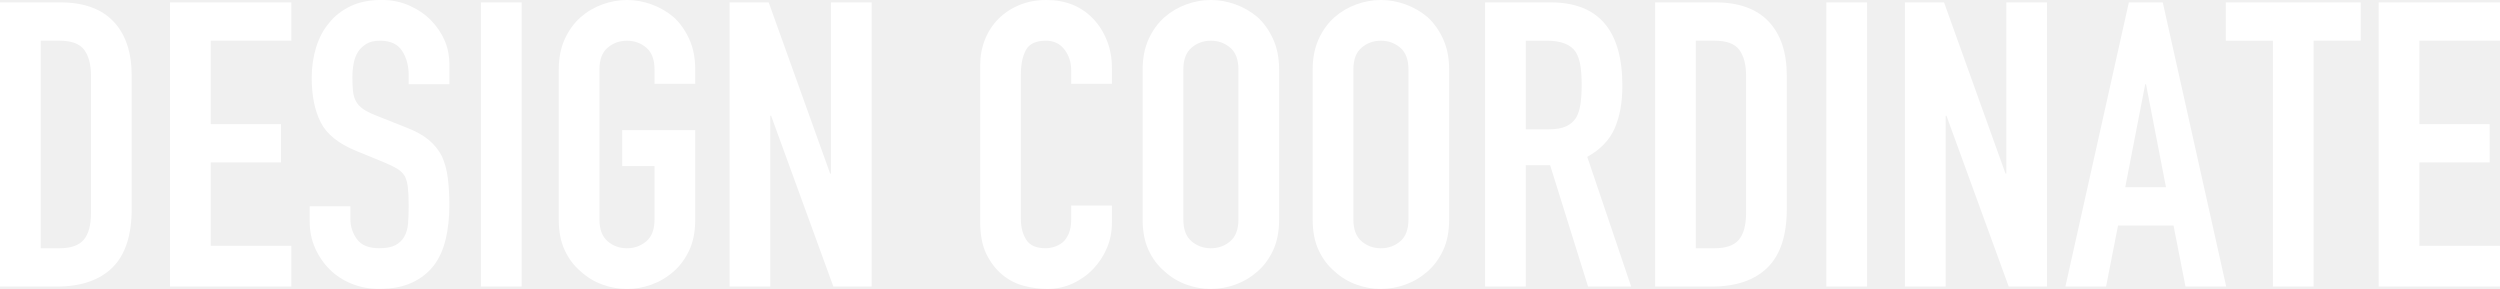
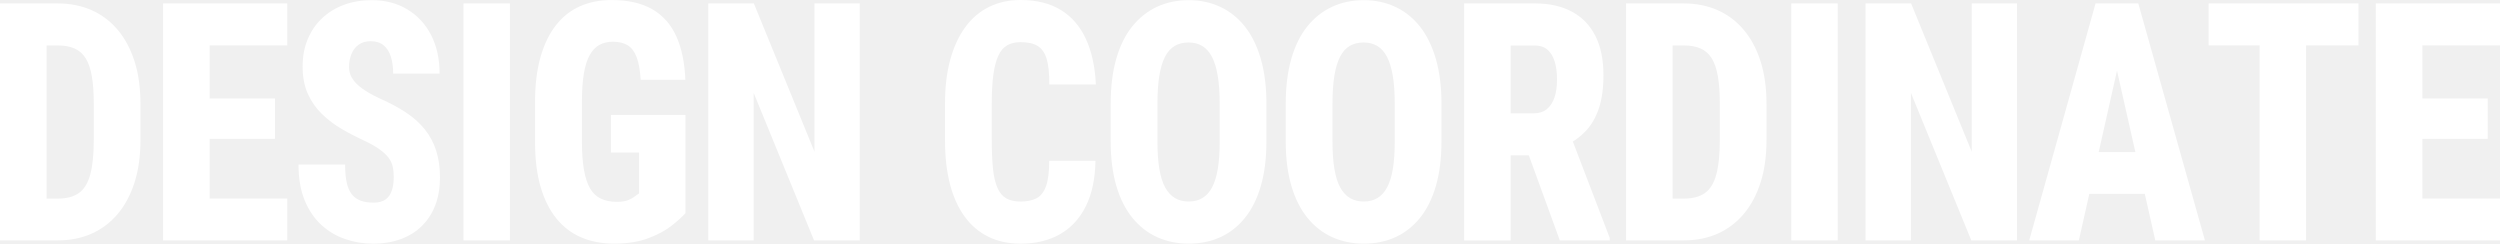
- <svg xmlns="http://www.w3.org/2000/svg" id="_レイヤー_2" data-name="レイヤー 2" viewBox="0 0 1162.31 134.34">
+ <svg xmlns="http://www.w3.org/2000/svg" id="_レイヤー_2" data-name="レイヤー 2" viewBox="0 0 760.36 74.11">
  <defs>
    <style>
      .cls-1 {
        fill: #fff;
      }
    </style>
  </defs>
  <g id="_編集箇所" data-name="編集箇所">
    <g>
-       <path class="cls-1" d="M0,133.23V1.11h28.02c10.88,0,19.14,2.97,24.77,8.91,5.63,5.94,8.44,14.35,8.44,25.24v61.79c0,12.37-3,21.5-9,27.37-6,5.88-14.63,8.81-25.89,8.81H0ZM18.93,18.93v96.49h8.72c5.32,0,9.09-1.33,11.32-3.99,2.23-2.66,3.34-6.83,3.34-12.53v-63.65c0-5.2-1.05-9.21-3.15-12.06-2.1-2.84-5.94-4.27-11.5-4.27h-8.72Z" />
-       <path class="cls-1" d="M79.05,133.23V1.11h56.41v17.81h-37.48v38.78h32.66v17.81h-32.66v38.78h37.48v18.93h-56.41Z" />
-       <path class="cls-1" d="M208.94,39.15h-18.93v-4.27c0-4.33-1.02-8.07-3.06-11.23s-5.47-4.73-10.3-4.73c-2.6,0-4.7.5-6.31,1.48-1.61.99-2.91,2.23-3.9,3.71-.99,1.61-1.67,3.43-2.04,5.47s-.56,4.18-.56,6.4c0,2.6.09,4.76.28,6.49.19,1.73.65,3.28,1.39,4.64.74,1.36,1.82,2.54,3.25,3.53,1.42.99,3.37,1.98,5.84,2.97l14.47,5.75c4.2,1.61,7.61,3.5,10.21,5.66,2.6,2.17,4.64,4.67,6.12,7.52,1.36,2.97,2.29,6.34,2.78,10.11.49,3.77.74,8.07.74,12.9,0,5.57-.56,10.73-1.67,15.49-1.11,4.76-2.91,8.81-5.38,12.15-2.6,3.46-6,6.19-10.21,8.16-4.21,1.98-9.34,2.97-15.4,2.97-4.58,0-8.85-.81-12.8-2.41-3.96-1.61-7.36-3.83-10.21-6.68-2.85-2.84-5.1-6.15-6.77-9.93-1.67-3.77-2.5-7.89-2.5-12.34v-7.05h18.93v5.94c0,3.46,1.02,6.59,3.06,9.37,2.04,2.78,5.47,4.18,10.3,4.18,3.22,0,5.72-.46,7.52-1.39,1.79-.93,3.18-2.26,4.17-3.99.99-1.73,1.58-3.8,1.76-6.22.19-2.41.28-5.1.28-8.07,0-3.46-.12-6.31-.37-8.54-.25-2.23-.74-4.02-1.48-5.38-.87-1.36-2.01-2.47-3.43-3.34-1.42-.86-3.31-1.79-5.66-2.78l-13.55-5.57c-8.16-3.34-13.64-7.76-16.42-13.27-2.78-5.5-4.17-12.4-4.17-20.69,0-4.95.68-9.65,2.04-14.1,1.36-4.45,3.4-8.29,6.12-11.5,2.6-3.22,5.91-5.78,9.93-7.7,4.02-1.92,8.81-2.88,14.38-2.88,4.7,0,9,.87,12.9,2.6,3.9,1.73,7.27,4.02,10.11,6.87,5.69,5.94,8.54,12.74,8.54,20.41v9.28Z" />
-       <path class="cls-1" d="M223.59,133.23V1.11h18.93v132.12h-18.93Z" />
-       <path class="cls-1" d="M259.78,32.29c0-5.32.93-10.02,2.78-14.1,1.86-4.08,4.33-7.48,7.42-10.21,2.97-2.6,6.34-4.58,10.11-5.94,3.77-1.36,7.58-2.04,11.41-2.04s7.64.68,11.41,2.04c3.77,1.36,7.21,3.34,10.3,5.94,2.97,2.72,5.38,6.12,7.24,10.21,1.86,4.08,2.78,8.78,2.78,14.1v6.68h-18.93v-6.68c0-4.58-1.27-7.95-3.8-10.11-2.54-2.16-5.54-3.25-9-3.25s-6.47,1.08-9,3.25c-2.54,2.17-3.8,5.54-3.8,10.11v69.77c0,4.58,1.27,7.95,3.8,10.11,2.53,2.17,5.53,3.25,9,3.25s6.46-1.08,9-3.25c2.53-2.16,3.8-5.53,3.8-10.11v-24.86h-15.03v-16.7h33.96v41.57c0,5.57-.93,10.33-2.78,14.29-1.86,3.96-4.27,7.24-7.24,9.83-3.09,2.72-6.53,4.76-10.3,6.12-3.77,1.36-7.58,2.04-11.41,2.04s-7.64-.68-11.41-2.04c-3.77-1.36-7.14-3.4-10.11-6.12-3.09-2.6-5.57-5.87-7.42-9.83-1.86-3.96-2.78-8.72-2.78-14.29V32.29Z" />
-       <path class="cls-1" d="M339.2,133.23V1.11h18.18l28.58,79.6h.37V1.11h18.93v132.12h-17.81l-28.95-79.42h-.37v79.42h-18.93Z" />
-       <path class="cls-1" d="M516.95,95.56v8.16c0,4.08-.77,7.95-2.32,11.6-1.55,3.65-3.68,6.9-6.4,9.74-2.72,2.85-5.91,5.1-9.56,6.77-3.65,1.67-7.58,2.51-11.78,2.51-3.59,0-7.24-.5-10.95-1.48-3.71-.99-7.05-2.72-10.02-5.2-2.97-2.47-5.41-5.66-7.33-9.56-1.92-3.9-2.88-8.88-2.88-14.94V30.43c0-4.33.74-8.35,2.23-12.06,1.48-3.71,3.59-6.93,6.31-9.65,2.72-2.72,5.97-4.85,9.74-6.4,3.77-1.55,7.95-2.32,12.53-2.32,8.91,0,16.14,2.91,21.71,8.72,2.72,2.85,4.85,6.22,6.4,10.11,1.55,3.9,2.32,8.14,2.32,12.71v7.42h-18.93v-6.31c0-3.71-1.05-6.93-3.15-9.65-2.1-2.72-4.95-4.08-8.54-4.08-4.7,0-7.83,1.46-9.37,4.36-1.55,2.91-2.32,6.59-2.32,11.04v67.54c0,3.84.83,7.05,2.51,9.65,1.67,2.6,4.67,3.9,9,3.9,1.23,0,2.57-.21,3.99-.65,1.42-.43,2.75-1.14,3.99-2.13,1.11-.99,2.04-2.35,2.78-4.08.74-1.73,1.11-3.9,1.11-6.49v-6.49h18.93Z" />
-       <path class="cls-1" d="M531.24,32.29c0-5.32.93-10.02,2.78-14.1,1.86-4.08,4.33-7.48,7.42-10.21,2.97-2.6,6.34-4.58,10.11-5.94,3.77-1.36,7.58-2.04,11.41-2.04s7.64.68,11.41,2.04c3.77,1.36,7.21,3.34,10.3,5.94,2.97,2.72,5.38,6.12,7.24,10.21,1.86,4.08,2.78,8.78,2.78,14.1v69.77c0,5.57-.93,10.33-2.78,14.29-1.86,3.96-4.27,7.24-7.24,9.83-3.09,2.72-6.53,4.76-10.3,6.12-3.77,1.36-7.58,2.04-11.41,2.04s-7.64-.68-11.41-2.04c-3.77-1.36-7.14-3.4-10.11-6.12-3.09-2.6-5.57-5.87-7.42-9.83-1.86-3.96-2.78-8.72-2.78-14.29V32.29ZM550.17,102.06c0,4.58,1.27,7.95,3.8,10.11,2.53,2.17,5.53,3.25,9,3.25s6.46-1.08,9-3.25c2.53-2.16,3.8-5.53,3.8-10.11V32.29c0-4.58-1.27-7.95-3.8-10.11-2.54-2.16-5.54-3.25-9-3.25s-6.47,1.08-9,3.25c-2.54,2.17-3.8,5.54-3.8,10.11v69.77Z" />
-       <path class="cls-1" d="M610.29,32.29c0-5.32.93-10.02,2.78-14.1,1.86-4.08,4.33-7.48,7.42-10.21,2.97-2.6,6.34-4.58,10.11-5.94,3.77-1.36,7.58-2.04,11.41-2.04s7.64.68,11.41,2.04c3.77,1.36,7.21,3.34,10.3,5.94,2.97,2.72,5.38,6.12,7.24,10.21,1.86,4.08,2.78,8.78,2.78,14.1v69.77c0,5.57-.93,10.33-2.78,14.29-1.86,3.96-4.27,7.24-7.24,9.83-3.09,2.72-6.53,4.76-10.3,6.12-3.77,1.36-7.58,2.04-11.41,2.04s-7.64-.68-11.41-2.04c-3.77-1.36-7.14-3.4-10.11-6.12-3.09-2.6-5.57-5.87-7.42-9.83-1.86-3.96-2.78-8.72-2.78-14.29V32.29ZM629.22,102.06c0,4.58,1.27,7.95,3.8,10.11,2.53,2.17,5.53,3.25,9,3.25s6.46-1.08,9-3.25c2.53-2.16,3.8-5.53,3.8-10.11V32.29c0-4.58-1.27-7.95-3.8-10.11-2.54-2.16-5.54-3.25-9-3.25s-6.47,1.08-9,3.25c-2.54,2.17-3.8,5.54-3.8,10.11v69.77Z" />
-       <path class="cls-1" d="M690.45,133.23V1.11h30.43c22.27,0,33.4,12.93,33.4,38.78,0,7.79-1.21,14.41-3.62,19.85-2.41,5.45-6.65,9.83-12.71,13.17l20.41,60.31h-20.04l-17.63-56.41h-11.32v56.41h-18.93ZM709.38,18.93v41.19h10.76c3.34,0,6-.46,7.98-1.39,1.98-.93,3.53-2.26,4.64-3.99.99-1.73,1.67-3.86,2.04-6.4.37-2.53.56-5.47.56-8.81s-.19-6.28-.56-8.81c-.37-2.53-1.11-4.73-2.23-6.59-2.35-3.46-6.8-5.2-13.36-5.2h-9.83Z" />
-       <path class="cls-1" d="M769.5,133.23V1.11h28.02c10.88,0,19.14,2.97,24.77,8.91,5.63,5.94,8.44,14.35,8.44,25.24v61.79c0,12.37-3,21.5-9,27.37-6,5.88-14.63,8.81-25.89,8.81h-26.35ZM788.42,18.93v96.49h8.72c5.32,0,9.09-1.33,11.32-3.99,2.23-2.66,3.34-6.83,3.34-12.53v-63.65c0-5.2-1.05-9.21-3.15-12.06-2.1-2.84-5.94-4.27-11.5-4.27h-8.72Z" />
-       <path class="cls-1" d="M849.1,133.23V1.11h18.93v132.12h-18.93Z" />
-       <path class="cls-1" d="M885.65,133.23V1.11h18.18l28.58,79.6h.37V1.11h18.93v132.12h-17.81l-28.95-79.42h-.37v79.42h-18.93Z" />
-       <path class="cls-1" d="M960.25,133.23L989.75,1.11h15.77l29.5,132.12h-18.93l-5.57-28.39h-25.79l-5.57,28.39h-18.93ZM1007.01,87.03l-9.28-47.87h-.37l-9.28,47.87h18.93Z" />
-       <path class="cls-1" d="M1056.73,133.23V18.93h-21.9V1.11h62.72v17.81h-21.9v114.3h-18.93Z" />
-       <path class="cls-1" d="M1105.9,133.23V1.11h56.41v17.81h-37.48v38.78h32.66v17.81h-32.66v38.78h37.48v18.93h-56.41Z" />
+       <path class="cls-1" d="M14.17,1.04v72.08H0V1.04h14.17ZM17.6,73.12H5.97l.09-12.72h11.54c2.7,0,4.85-.58,6.44-1.73,1.59-1.15,2.73-3.04,3.43-5.67.7-2.62,1.05-6.08,1.05-10.37v-11.14c0-3.23-.19-5.98-.58-8.24-.39-2.26-1-4.08-1.85-5.47s-1.98-2.39-3.39-3.02c-1.41-.63-3.14-.94-5.19-.94H5.75V1.04h11.76c3.8,0,7.25.69,10.34,2.05,3.09,1.37,5.74,3.37,7.95,5.99,2.21,2.62,3.92,5.82,5.12,9.58,1.2,3.76,1.8,8.07,1.8,12.92v11.04c0,4.82-.6,9.11-1.8,12.87-1.2,3.76-2.91,6.96-5.12,9.58-2.21,2.62-4.86,4.62-7.93,5.99-3.07,1.37-6.5,2.05-10.27,2.05Z" />
+       <path class="cls-1" d="M63.76,1.04v72.08h-14.17V1.04h14.17ZM87.37,1.04v12.77h-28.25V1.04h28.25ZM83.63,29.95v12.28h-24.5v-12.28h24.5ZM87.37,60.39v12.72h-28.25v-12.72h28.25Z" />
+       <path class="cls-1" d="M119.76,54.06c0-1.22-.1-2.33-.31-3.32-.21-.99-.62-1.9-1.23-2.72-.61-.82-1.5-1.67-2.67-2.52-1.17-.86-2.73-1.75-4.66-2.67-2.38-1.09-4.69-2.28-6.93-3.59-2.24-1.3-4.26-2.83-6.06-4.58-1.8-1.75-3.22-3.79-4.28-6.14-1.05-2.34-1.58-5.1-1.58-8.27s.52-5.85,1.56-8.34c1.04-2.49,2.5-4.62,4.39-6.39,1.89-1.77,4.1-3.12,6.64-4.06S109.99.05,113.08.05c4.1,0,7.7.93,10.8,2.8,3.1,1.86,5.52,4.47,7.24,7.82,1.72,3.35,2.58,7.25,2.58,11.71h-14.12c0-1.91-.23-3.61-.69-5.1-.46-1.49-1.2-2.65-2.21-3.49-1.01-.84-2.32-1.26-3.92-1.26-1.46,0-2.67.35-3.65,1.04s-1.72,1.64-2.21,2.85c-.49,1.21-.74,2.52-.74,3.94,0,1.16.24,2.18.74,3.07.49.89,1.16,1.72,2,2.47.85.76,1.85,1.49,3.01,2.18,1.16.69,2.44,1.35,3.83,1.98,2.91,1.29,5.5,2.68,7.77,4.18s4.17,3.21,5.7,5.12c1.53,1.91,2.68,4.07,3.45,6.46.77,2.39,1.16,5.11,1.16,8.14s-.47,5.93-1.4,8.39c-.94,2.46-2.29,4.57-4.08,6.34-1.78,1.77-3.93,3.11-6.44,4.03-2.51.92-5.32,1.39-8.44,1.39-2.94,0-5.78-.47-8.51-1.41-2.73-.94-5.16-2.39-7.28-4.36-2.12-1.96-3.8-4.46-5.03-7.47-1.23-3.02-1.85-6.62-1.85-10.82h14.17c0,2.15.16,3.97.49,5.47.33,1.5.85,2.7,1.56,3.59.71.89,1.62,1.53,2.72,1.93,1.1.4,2.41.59,3.92.59s2.76-.33,3.65-.99c.89-.66,1.52-1.58,1.89-2.75.37-1.17.56-2.45.56-3.84Z" />
+       <path class="cls-1" d="M155.09,1.04v72.08h-14.12V1.04h14.12Z" />
+       <path class="cls-1" d="M208.47,34.95v29.9c-.98,1.09-2.39,2.36-4.23,3.81-1.84,1.45-4.21,2.72-7.11,3.81s-6.36,1.63-10.4,1.63c-3.65,0-6.96-.63-9.91-1.88-2.96-1.25-5.48-3.17-7.57-5.74-2.09-2.57-3.71-5.79-4.83-9.65-1.13-3.86-1.69-8.43-1.69-13.71v-12.08c0-5.25.56-9.82,1.67-13.71,1.11-3.89,2.69-7.13,4.72-9.7,2.03-2.57,4.47-4.49,7.31-5.74,2.84-1.25,6.02-1.88,9.56-1.88,5.02,0,9.15.93,12.39,2.8,3.24,1.87,5.67,4.6,7.31,8.22,1.63,3.61,2.55,8.03,2.76,13.24h-13.59c-.18-2.9-.59-5.2-1.23-6.88-.64-1.68-1.54-2.89-2.72-3.61-1.17-.73-2.68-1.09-4.52-1.09-1.54,0-2.9.32-4.08.96-1.17.64-2.16,1.68-2.96,3.12-.8,1.44-1.4,3.32-1.78,5.64-.39,2.33-.58,5.17-.58,8.54v12.18c0,3.33.21,6.18.62,8.54.42,2.36,1.04,4.25,1.87,5.67.83,1.42,1.93,2.45,3.3,3.09,1.37.64,2.99.96,4.86.96,1.37,0,2.47-.16,3.32-.5.85-.33,1.54-.71,2.09-1.14.55-.43.99-.73,1.31-.89v-12.47h-8.55v-11.43h22.68Z" />
+       <path class="cls-1" d="M261.49,1.04v72.08h-13.9l-18.36-44.85v44.85h-13.81V1.04h13.86l18.44,45.1V1.04h13.77Z" />
+       <path class="cls-1" d="M319.1,48.91h14.08c-.09,5.45-1.06,10.04-2.92,13.79-1.86,3.75-4.47,6.58-7.84,8.51-3.37,1.93-7.37,2.9-12.01,2.9-3.68,0-6.95-.7-9.8-2.1s-5.26-3.45-7.22-6.14c-1.96-2.69-3.45-5.97-4.46-9.85-1.01-3.88-1.51-8.32-1.51-13.34v-11.19c0-5.02.53-9.47,1.6-13.37,1.07-3.89,2.6-7.19,4.59-9.9,1.99-2.71,4.4-4.75,7.24-6.14,2.84-1.39,6.02-2.08,9.56-2.08,4.84,0,8.91,1.01,12.21,3.02,3.3,2.01,5.84,4.93,7.62,8.76,1.78,3.83,2.81,8.46,3.07,13.91h-14.17c.03-3.3-.24-5.88-.8-7.75-.56-1.86-1.48-3.18-2.74-3.96-1.26-.78-2.99-1.16-5.19-1.16-1.57,0-2.93.31-4.05.94-1.13.63-2.03,1.68-2.72,3.17-.68,1.49-1.19,3.41-1.51,5.77-.33,2.36-.49,5.26-.49,8.69v11.29c0,3.43.13,6.34.38,8.71.25,2.38.71,4.3,1.36,5.77.65,1.47,1.54,2.52,2.67,3.17,1.13.64,2.58.97,4.37.97,1.96,0,3.58-.34,4.86-1.01,1.28-.68,2.23-1.91,2.87-3.69.64-1.78.96-4.34.96-7.67Z" />
+       <path class="cls-1" d="M385.17,31.58v11.48c0,5.12-.56,9.61-1.69,13.49-1.13,3.88-2.74,7.11-4.83,9.7-2.09,2.59-4.58,4.55-7.46,5.87-2.88,1.32-6.09,1.98-9.62,1.98s-6.75-.66-9.65-1.98c-2.9-1.32-5.4-3.27-7.51-5.87-2.11-2.59-3.74-5.82-4.88-9.7-1.14-3.88-1.72-8.37-1.72-13.49v-11.48c0-5.18.56-9.74,1.69-13.69,1.13-3.94,2.75-7.23,4.86-9.85,2.11-2.62,4.61-4.61,7.51-5.96,2.9-1.35,6.11-2.03,9.65-2.03s6.71.68,9.6,2.03c2.9,1.35,5.39,3.34,7.48,5.96,2.09,2.62,3.71,5.91,4.86,9.85,1.14,3.94,1.72,8.51,1.72,13.69ZM370.96,43.07v-11.58c0-3.3-.2-6.13-.6-8.49s-1-4.28-1.78-5.77c-.79-1.48-1.78-2.57-2.96-3.27-1.19-.69-2.55-1.04-4.1-1.04-1.63,0-3.04.35-4.23,1.04-1.19.69-2.17,1.78-2.94,3.27-.77,1.49-1.35,3.41-1.74,5.77-.39,2.36-.58,5.19-.58,8.49v11.58c0,3.23.19,6.01.58,8.32.39,2.31.98,4.19,1.78,5.64.8,1.45,1.8,2.52,2.98,3.22,1.19.69,2.58,1.04,4.19,1.04s2.91-.35,4.1-1.04c1.19-.69,2.18-1.76,2.96-3.22.79-1.45,1.37-3.33,1.76-5.64.39-2.31.58-5.08.58-8.32Z" />
+       <path class="cls-1" d="M438.41,31.58v11.48c0,5.12-.56,9.61-1.69,13.49-1.13,3.88-2.74,7.11-4.83,9.7-2.09,2.59-4.58,4.55-7.46,5.87-2.88,1.32-6.09,1.98-9.62,1.98s-6.75-.66-9.65-1.98c-2.9-1.32-5.4-3.27-7.51-5.87-2.11-2.59-3.74-5.82-4.88-9.7-1.14-3.88-1.72-8.37-1.72-13.49v-11.48c0-5.18.56-9.74,1.69-13.69,1.13-3.94,2.75-7.23,4.86-9.85,2.11-2.62,4.61-4.61,7.51-5.96,2.9-1.35,6.11-2.03,9.65-2.03s6.71.68,9.6,2.03c2.9,1.35,5.39,3.34,7.48,5.96,2.09,2.62,3.71,5.91,4.86,9.85,1.14,3.94,1.72,8.51,1.72,13.69ZM424.2,43.07v-11.58c0-3.3-.2-6.13-.6-8.49s-1-4.28-1.78-5.77c-.79-1.48-1.78-2.57-2.96-3.27-1.19-.69-2.55-1.04-4.1-1.04-1.63,0-3.04.35-4.23,1.04-1.19.69-2.17,1.78-2.94,3.27-.77,1.49-1.35,3.41-1.74,5.77-.39,2.36-.58,5.19-.58,8.49v11.58c0,3.23.19,6.01.58,8.32.39,2.31.98,4.19,1.78,5.64.8,1.45,1.8,2.52,2.98,3.22,1.19.69,2.58,1.04,4.19,1.04s2.91-.35,4.1-1.04c1.19-.69,2.18-1.76,2.96-3.22.79-1.45,1.37-3.33,1.76-5.64.39-2.31.58-5.08.58-8.32Z" />
+       <path class="cls-1" d="M445.32,1.04h21.52c4.34,0,8.06.83,11.18,2.48,3.12,1.65,5.51,4.09,7.17,7.33,1.66,3.23,2.49,7.24,2.49,12.03,0,3.96-.47,7.33-1.4,10.1s-2.27,5.07-3.99,6.88c-1.72,1.82-3.76,3.28-6.1,4.41l-4.5,2.97h-17.11l-.09-12.77h11.98c1.6,0,2.93-.42,3.97-1.26,1.04-.84,1.82-2.03,2.34-3.56.52-1.53.78-3.34.78-5.42s-.24-4.04-.74-5.59c-.49-1.55-1.23-2.74-2.21-3.56-.98-.82-2.24-1.24-3.79-1.24h-7.35v59.3h-14.17V1.04ZM474.41,73.12l-11.67-32.03h14.88l11.98,31.29v.74h-15.19Z" />
+       <path class="cls-1" d="M508.72,1.04v72.08h-14.17V1.04h14.17ZM512.15,73.12h-11.63l.09-12.72h11.54c2.7,0,4.85-.58,6.44-1.73,1.59-1.15,2.73-3.04,3.43-5.67.7-2.62,1.05-6.08,1.05-10.37v-11.14c0-3.23-.19-5.98-.58-8.24-.39-2.26-1-4.08-1.85-5.47s-1.98-2.39-3.39-3.02c-1.41-.63-3.14-.94-5.19-.94h-11.76V1.04h11.76c3.8,0,7.25.69,10.34,2.05,3.09,1.37,5.74,3.37,7.95,5.99,2.21,2.62,3.92,5.82,5.12,9.58,1.2,3.76,1.8,8.07,1.8,12.92v11.04c0,4.82-.6,9.11-1.8,12.87-1.2,3.76-2.91,6.96-5.12,9.58-2.21,2.62-4.86,4.62-7.93,5.99-3.07,1.37-6.5,2.05-10.27,2.05Z" />
+       <path class="cls-1" d="M558.93,1.04v72.08h-14.12V1.04h14.12Z" />
+       <path class="cls-1" d="M613.46,1.04v72.08h-13.9l-18.36-44.85v44.85h-13.81V1.04h13.86l18.44,45.1V1.04h13.77Z" />
+       <path class="cls-1" d="M645.32,15.05l-13.05,58.07h-15.1L637.35,1.04h9.4l-1.43,14.01ZM656.01,46.24v12.72h-28.74v-12.72h28.74ZM655.52,73.12l-13.1-58.07-1.6-14.01h9.53l20.27,72.08h-15.1Z" />
+       <path class="cls-1" d="M717.32,1.04v12.77h-45.58V1.04h45.58ZM701.37,1.04v72.08h-14.12V1.04h14.12Z" />
+       <path class="cls-1" d="M736.75,1.04v72.08h-14.17V1.04h14.17ZM760.36,1.04v12.77h-28.25V1.04h28.25ZM756.62,29.95v12.28h-24.5v-12.28h24.5ZM760.36,60.39v12.72h-28.25v-12.72h28.25Z" />
    </g>
  </g>
</svg>
